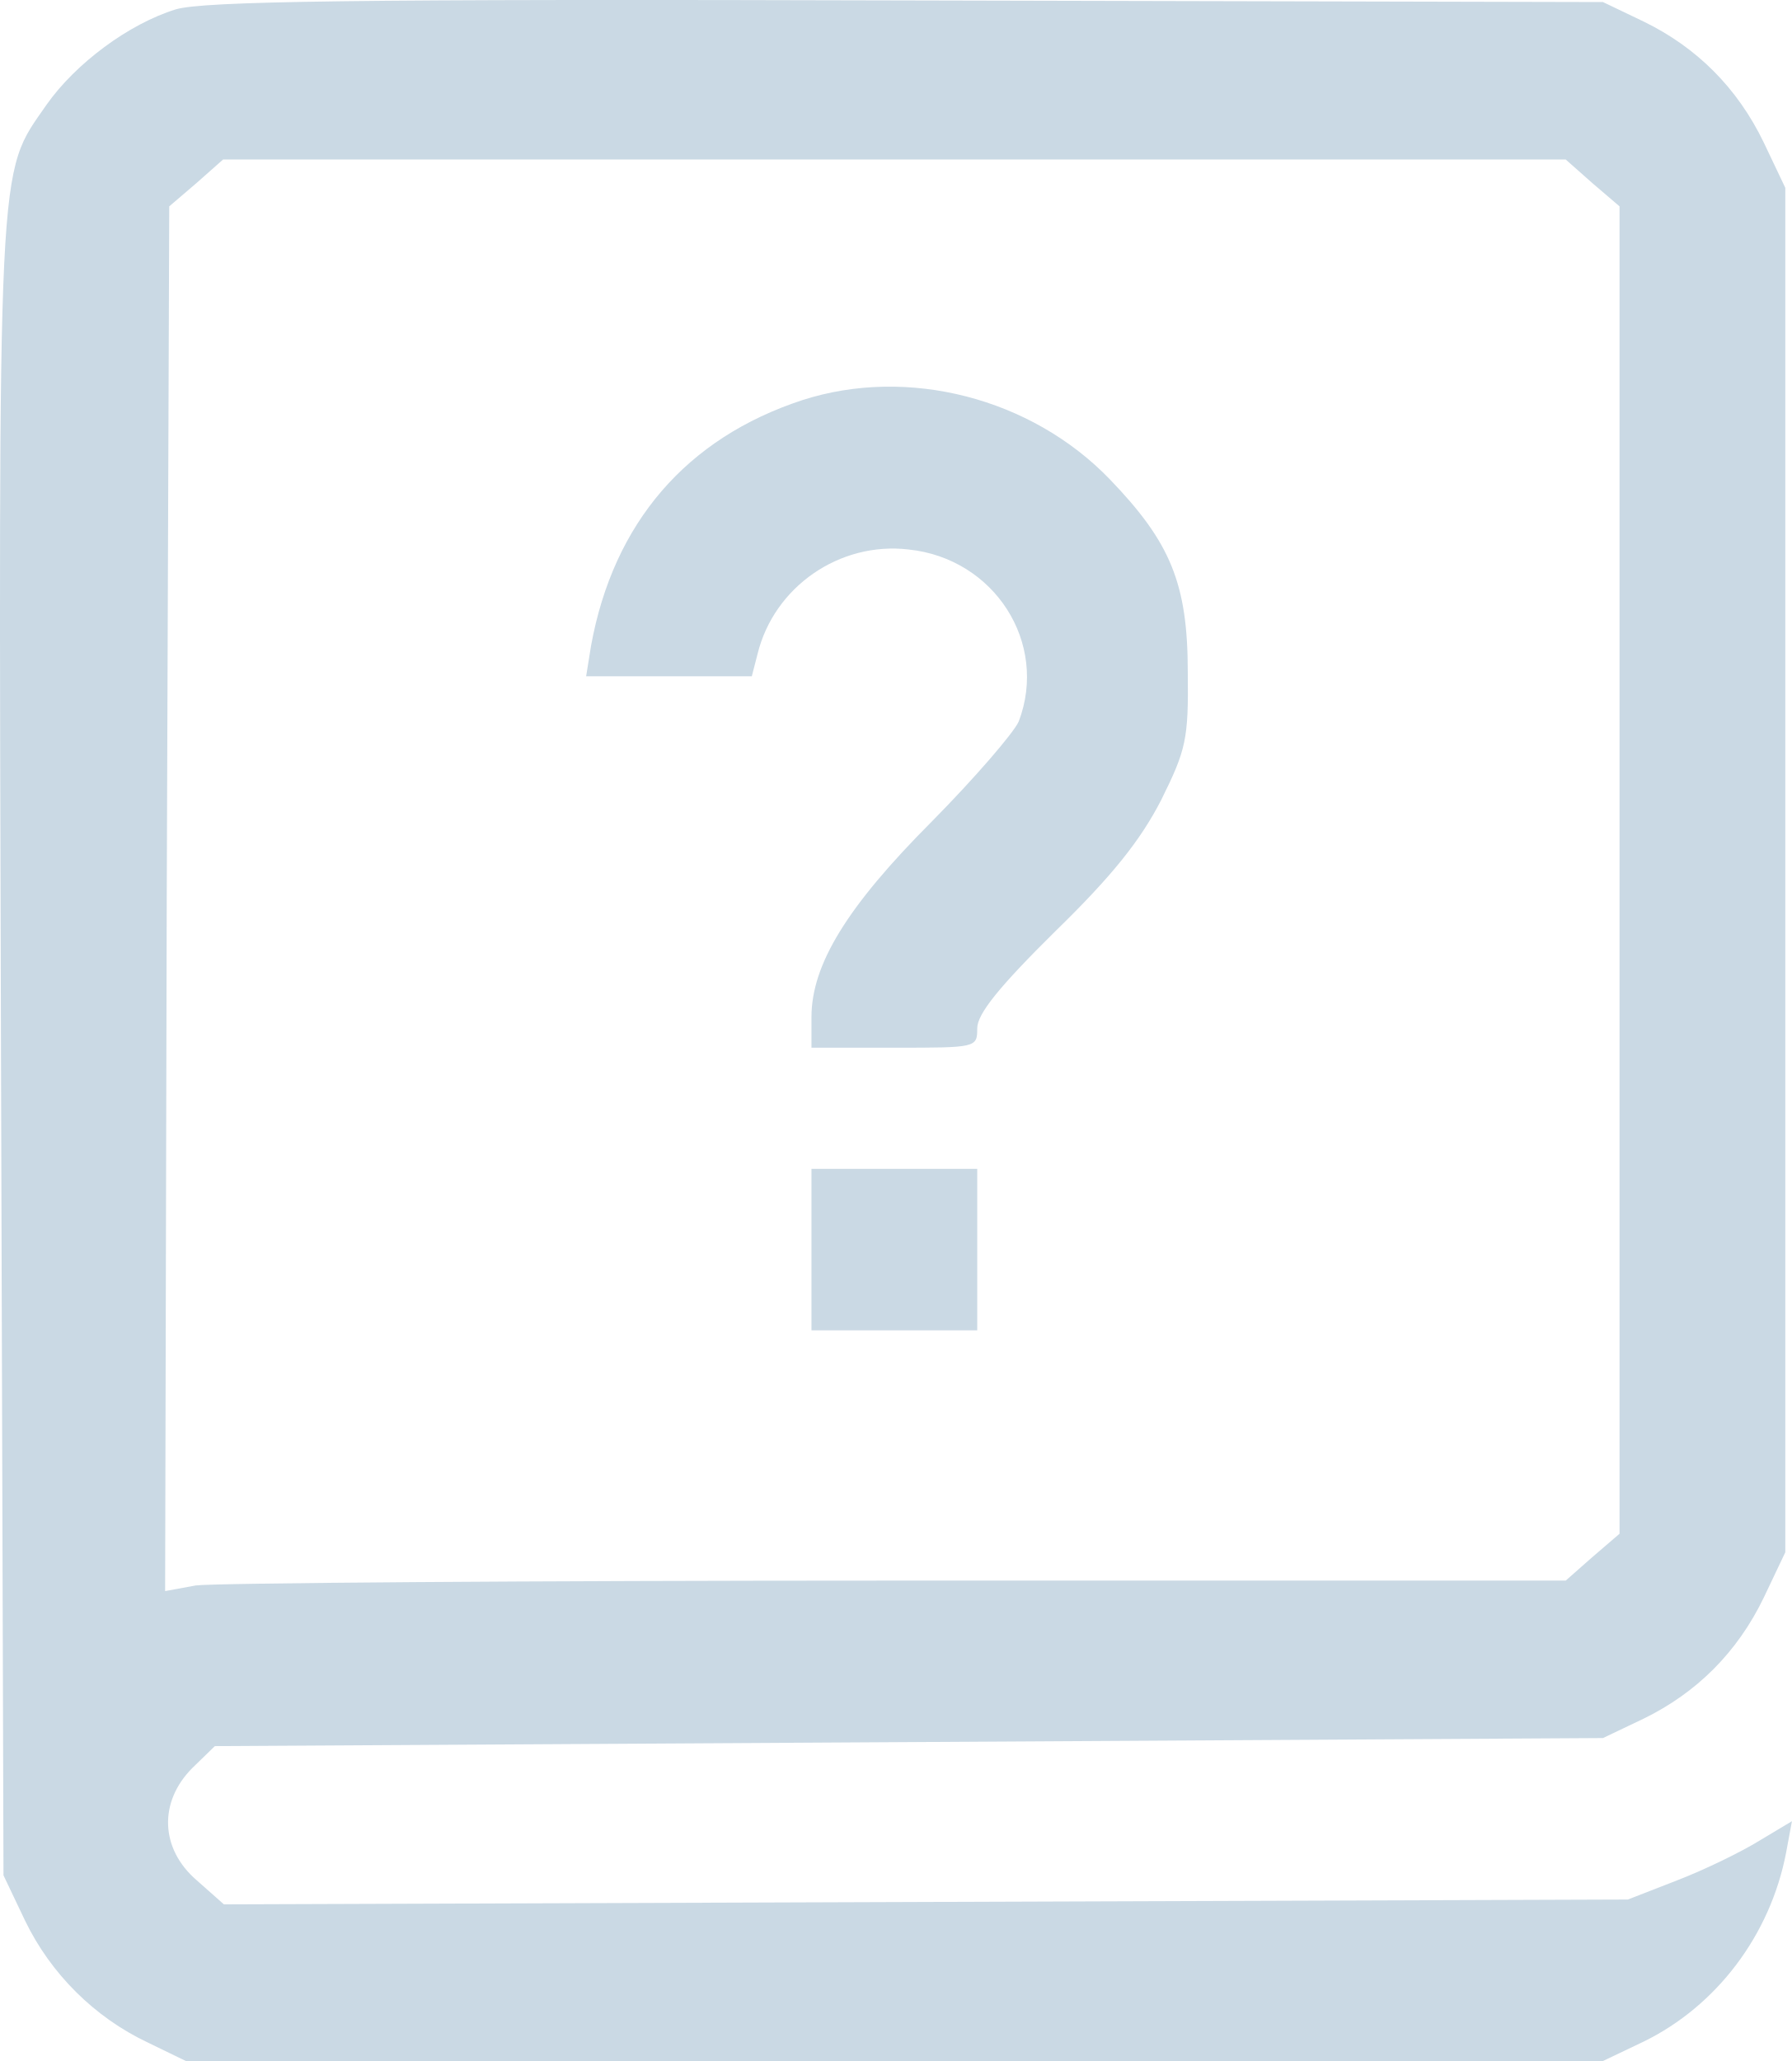
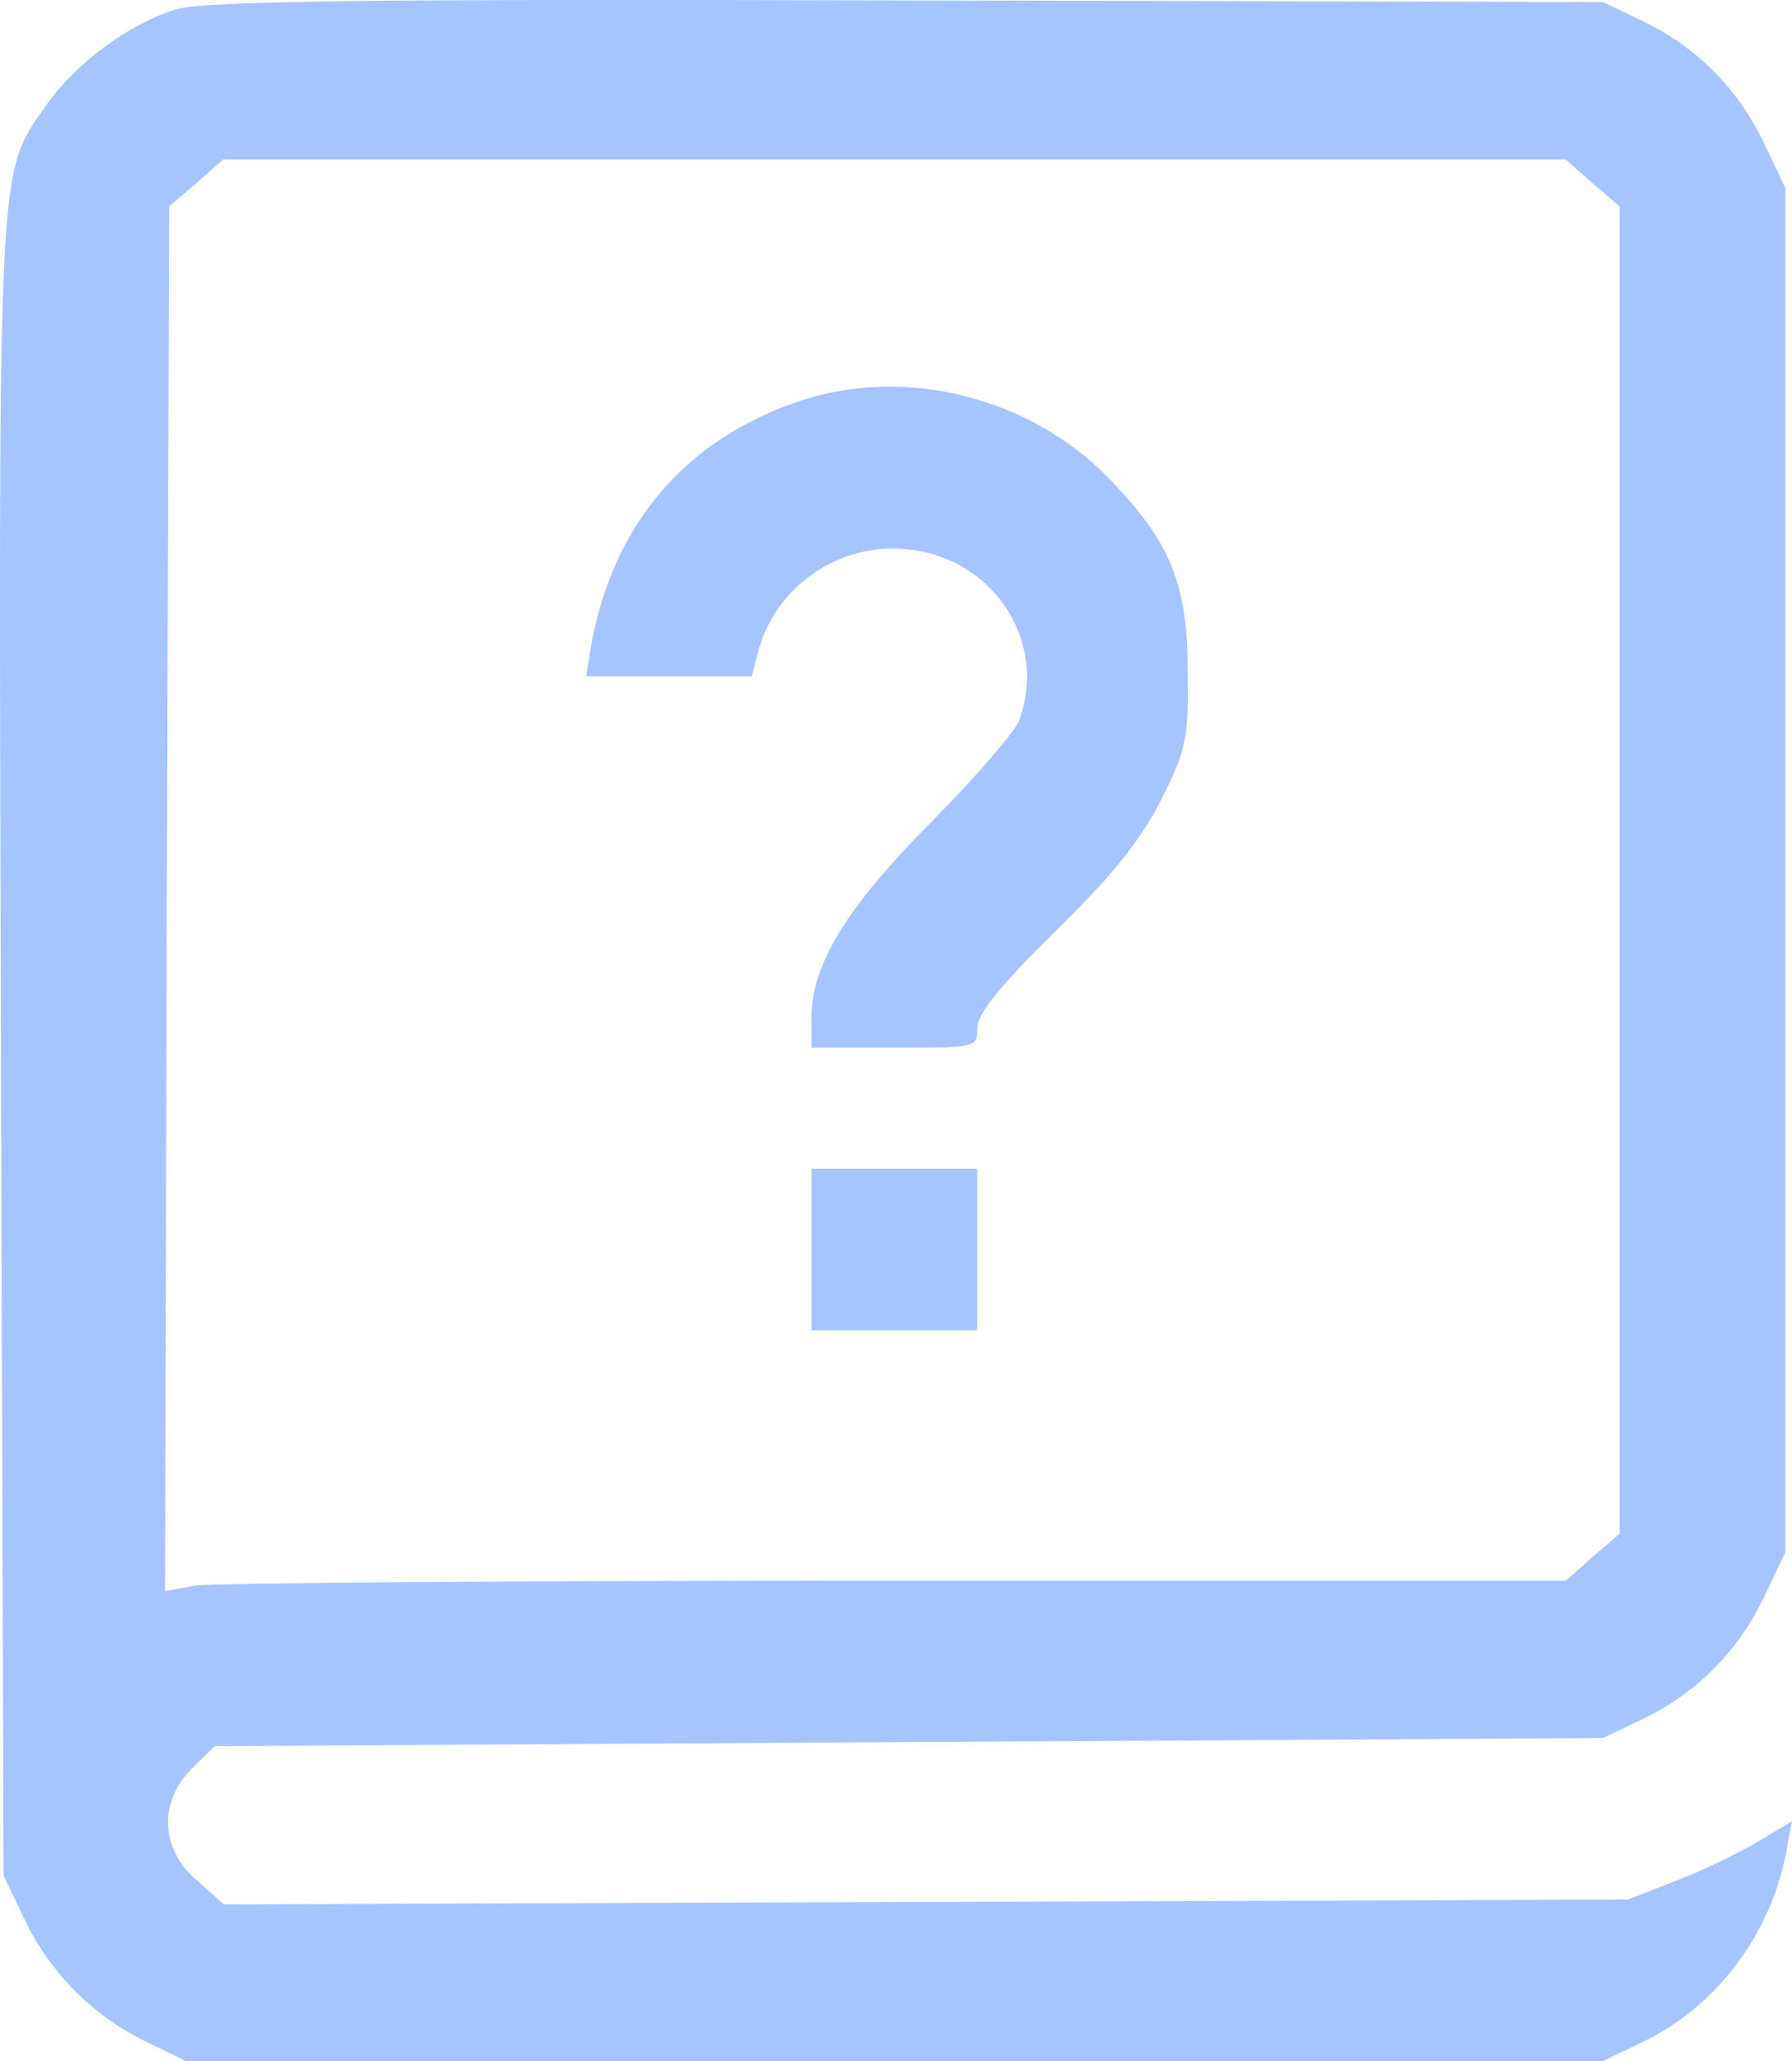
<svg xmlns="http://www.w3.org/2000/svg" width="20" height="23" viewBox="0 0 20 23" fill="none">
-   <path d="M1.963 0.104C1.436 0.267 0.844 0.708 0.52 1.168C-0.035 1.97 -0.017 1.6 0.011 11.701L0.039 20.928L0.279 21.432C0.566 22.027 1.056 22.513 1.648 22.793L2.074 23H9.982H17.891L18.344 22.784C19.158 22.387 19.759 21.594 19.935 20.675L20 20.324L19.639 20.54C19.436 20.666 19.029 20.864 18.724 20.982L18.169 21.198L10.334 21.225L2.499 21.252L2.194 20.982C1.787 20.63 1.769 20.108 2.148 19.729L2.398 19.486L10.149 19.441L17.891 19.396L18.344 19.18C18.936 18.891 19.39 18.441 19.686 17.828L19.926 17.323V9.71V2.096L19.686 1.591C19.39 0.978 18.936 0.528 18.344 0.24L17.891 0.023L10.121 0.005C3.887 -0.013 2.277 0.014 1.963 0.104ZM17.771 2.042L18.076 2.303V9.71V17.116L17.771 17.378L17.475 17.639H10.001C5.894 17.639 2.379 17.666 2.185 17.693L1.843 17.756L1.861 10.034L1.889 2.303L2.194 2.042L2.49 1.78H9.982H17.475L17.771 2.042Z" fill="#CAD9E4" />
-   <path d="M8.956 4.465C7.661 4.889 6.847 5.835 6.597 7.205L6.542 7.547H7.466H8.391L8.456 7.295C8.641 6.547 9.372 6.042 10.14 6.132C11.102 6.232 11.703 7.178 11.37 8.052C11.314 8.178 10.88 8.682 10.399 9.169C9.455 10.115 9.057 10.764 9.057 11.35V11.692H9.982C10.898 11.692 10.907 11.692 10.907 11.476C10.907 11.313 11.157 11.007 11.777 10.394C12.415 9.773 12.73 9.376 12.961 8.926C13.238 8.367 13.266 8.25 13.257 7.502C13.257 6.511 13.063 6.051 12.387 5.349C11.509 4.438 10.13 4.087 8.956 4.465Z" fill="#CAD9E4" />
-   <path d="M9.057 13.945V14.846H9.982H10.907V13.945V13.044H9.982H9.057V13.945Z" fill="#CAD9E4" />
+   <path d="M1.963 0.104C1.436 0.267 0.844 0.708 0.52 1.168C-0.035 1.97 -0.017 1.6 0.011 11.701L0.039 20.928L0.279 21.432C0.566 22.027 1.056 22.513 1.648 22.793L2.074 23H9.982H17.891L18.344 22.784C19.158 22.387 19.759 21.594 19.935 20.675L20 20.324L19.639 20.54C19.436 20.666 19.029 20.864 18.724 20.982L18.169 21.198L10.334 21.225L2.499 21.252L2.194 20.982C1.787 20.63 1.769 20.108 2.148 19.729L2.398 19.486L10.149 19.441L17.891 19.396L18.344 19.18C18.936 18.891 19.39 18.441 19.686 17.828L19.926 17.323V9.71V2.096L19.686 1.591C19.39 0.978 18.936 0.528 18.344 0.24L17.891 0.023L10.121 0.005C3.887 -0.013 2.277 0.014 1.963 0.104ZM17.771 2.042L18.076 2.303V9.71V17.116L17.771 17.378L17.475 17.639H10.001C5.894 17.639 2.379 17.666 2.185 17.693L1.843 17.756L1.861 10.034L1.889 2.303L2.194 2.042L2.49 1.78H9.982H17.475L17.771 2.042Z" fill="#A6C5FF" />
+   <path d="M8.956 4.465C7.661 4.889 6.847 5.835 6.597 7.205L6.542 7.547H7.466H8.391L8.456 7.295C8.641 6.547 9.372 6.042 10.14 6.132C11.102 6.232 11.703 7.178 11.37 8.052C11.314 8.178 10.88 8.682 10.399 9.169C9.455 10.115 9.057 10.764 9.057 11.35V11.692H9.982C10.898 11.692 10.907 11.692 10.907 11.476C10.907 11.313 11.157 11.007 11.777 10.394C12.415 9.773 12.73 9.376 12.961 8.926C13.238 8.367 13.266 8.25 13.257 7.502C13.257 6.511 13.063 6.051 12.387 5.349C11.509 4.438 10.13 4.087 8.956 4.465Z" fill="#A6C5FF" />
+   <path d="M9.057 13.945V14.846H9.982H10.907V13.945V13.044H9.982H9.057V13.945Z" fill="#A6C5FF" />
</svg>
